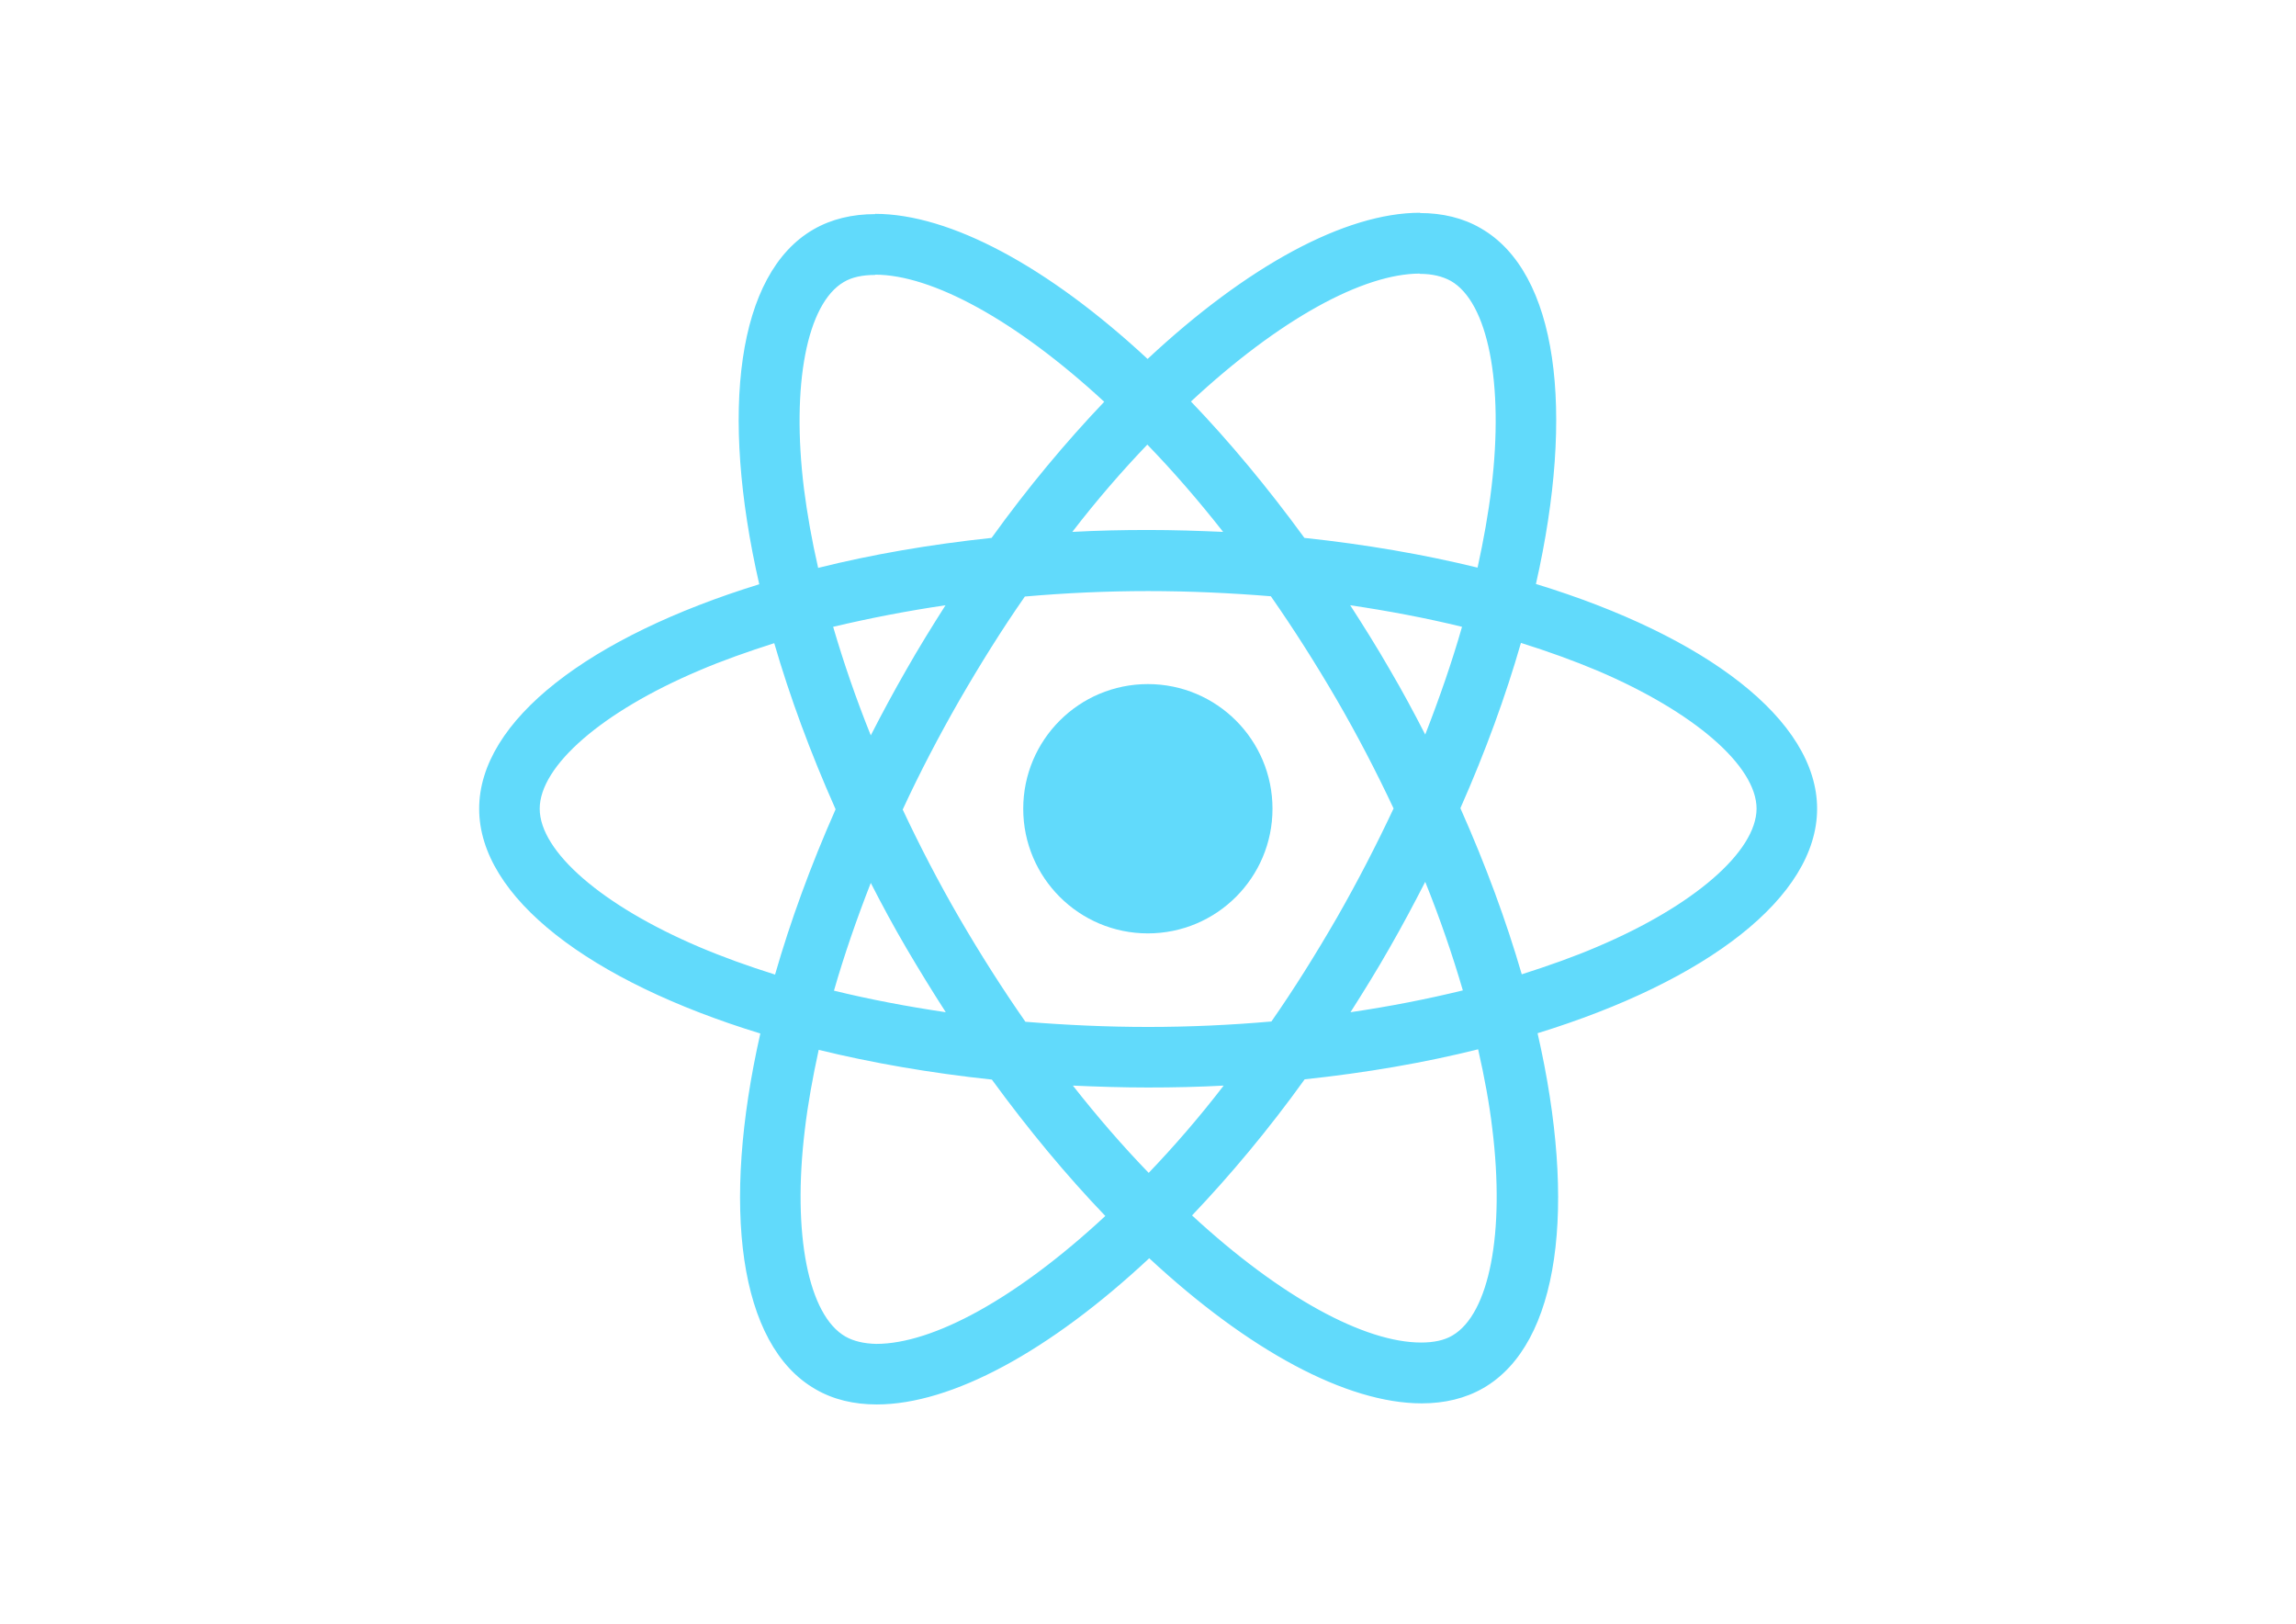
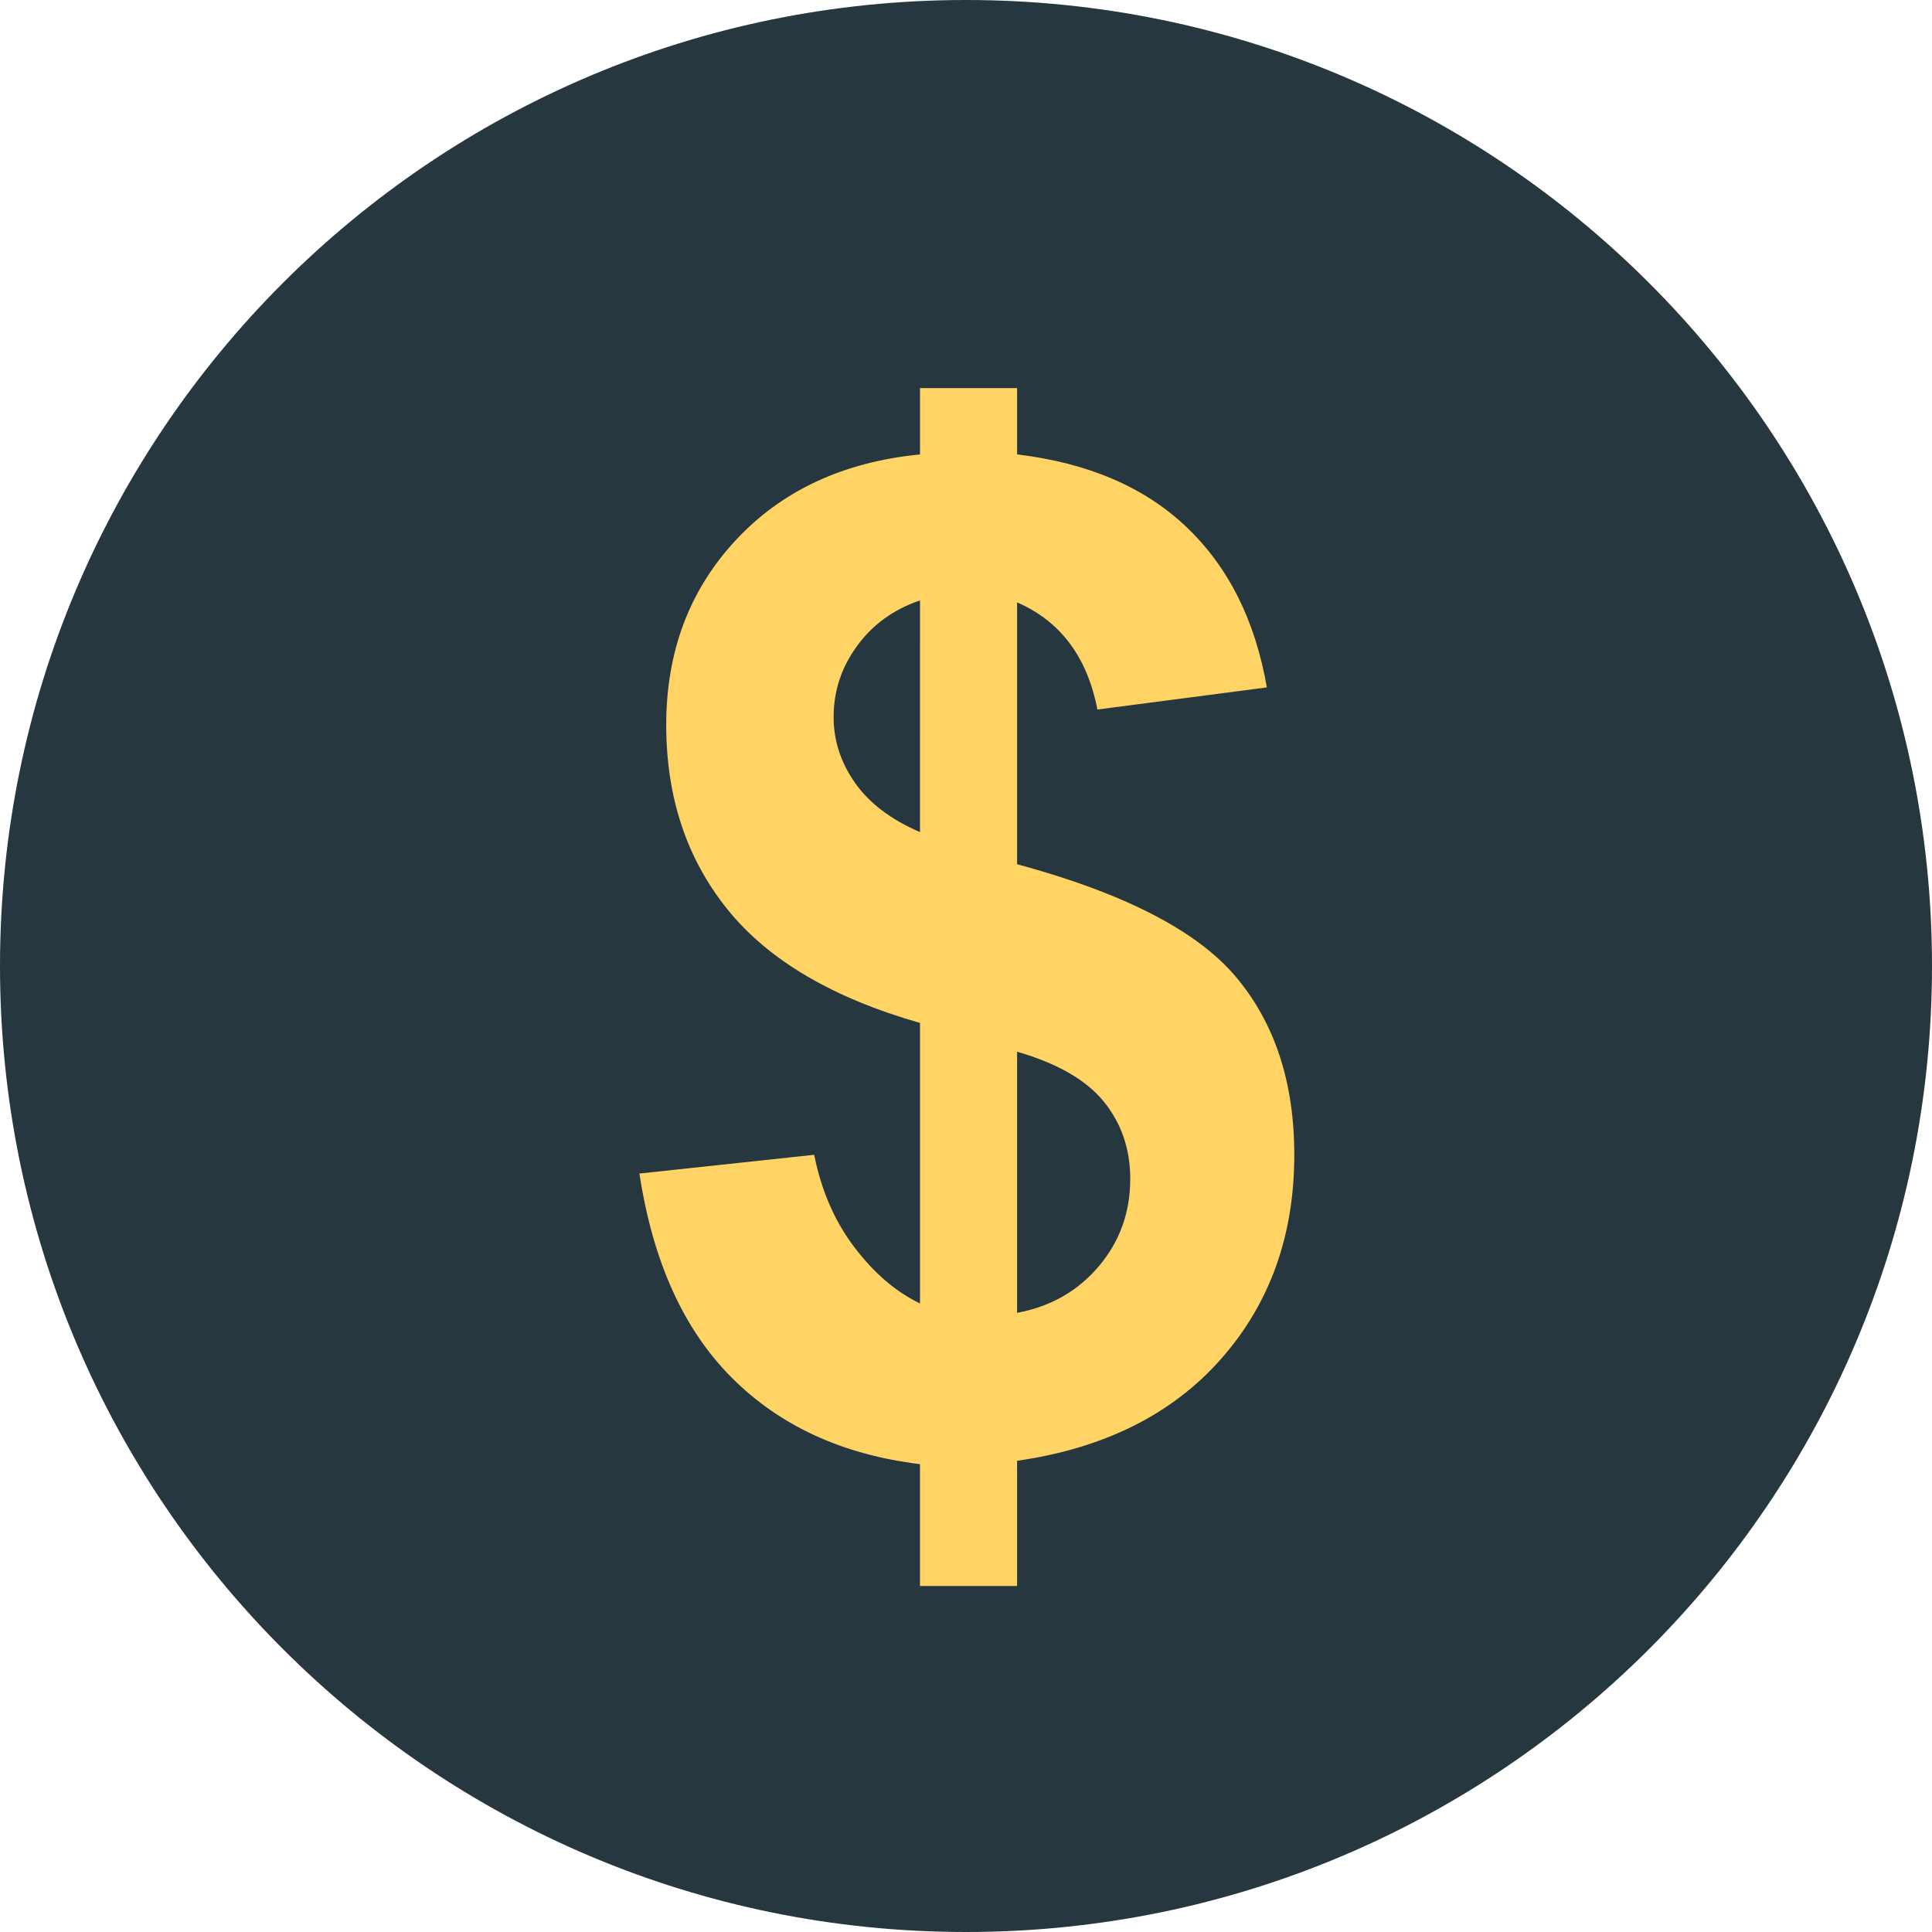
- <svg xmlns="http://www.w3.org/2000/svg" viewBox="0 0 841.9 595.3">
-   <g fill="#61DAFB">
-     <path d="M666.3 296.5c0-32.5-40.7-63.3-103.1-82.4 14.4-63.6 8-114.2-20.2-130.4-6.5-3.8-14.1-5.6-22.4-5.6v22.3c4.6 0 8.3.9 11.4 2.6 13.6 7.8 19.5 37.5 14.9 75.7-1.1 9.4-2.9 19.3-5.1 29.4-19.6-4.8-41-8.5-63.5-10.9-13.5-18.5-27.5-35.3-41.6-50 32.6-30.3 63.2-46.9 84-46.9V78c-27.5 0-63.5 19.6-99.9 53.6-36.4-33.8-72.4-53.2-99.9-53.2v22.3c20.7 0 51.4 16.5 84 46.6-14 14.7-28 31.4-41.3 49.9-22.6 2.4-44 6.1-63.6 11-2.3-10-4-19.7-5.2-29-4.7-38.2 1.1-67.9 14.6-75.8 3-1.8 6.9-2.6 11.5-2.6V78.5c-8.4 0-16 1.8-22.6 5.6-28.1 16.2-34.4 66.7-19.9 130.1-62.2 19.2-102.7 49.9-102.7 82.3 0 32.5 40.7 63.3 103.1 82.4-14.4 63.6-8 114.2 20.2 130.4 6.5 3.8 14.1 5.6 22.5 5.6 27.5 0 63.5-19.6 99.9-53.6 36.4 33.8 72.4 53.2 99.9 53.2 8.4 0 16-1.8 22.6-5.6 28.1-16.2 34.4-66.7 19.9-130.1 62-19.1 102.5-49.9 102.5-82.3zm-130.2-66.7c-3.7 12.9-8.3 26.2-13.5 39.5-4.1-8-8.4-16-13.1-24-4.6-8-9.5-15.8-14.4-23.4 14.2 2.1 27.9 4.7 41 7.9zm-45.8 106.5c-7.8 13.5-15.8 26.3-24.1 38.2-14.9 1.3-30 2-45.2 2-15.1 0-30.2-.7-45-1.9-8.3-11.9-16.4-24.6-24.2-38-7.6-13.1-14.5-26.4-20.8-39.8 6.2-13.4 13.2-26.8 20.7-39.9 7.8-13.5 15.8-26.3 24.1-38.2 14.9-1.3 30-2 45.2-2 15.1 0 30.2.7 45 1.9 8.3 11.9 16.4 24.6 24.2 38 7.6 13.1 14.5 26.4 20.8 39.8-6.3 13.4-13.2 26.8-20.7 39.9zm32.3-13c5.4 13.4 10 26.8 13.8 39.8-13.1 3.2-26.9 5.9-41.2 8 4.9-7.7 9.8-15.6 14.4-23.7 4.6-8 8.9-16.1 13-24.1zM421.2 430c-9.3-9.6-18.6-20.3-27.8-32 9 .4 18.2.7 27.5.7 9.4 0 18.7-.2 27.8-.7-9 11.7-18.3 22.4-27.5 32zm-74.4-58.9c-14.2-2.1-27.9-4.7-41-7.9 3.7-12.9 8.3-26.2 13.5-39.5 4.1 8 8.4 16 13.1 24 4.7 8 9.5 15.8 14.4 23.4zM420.7 163c9.3 9.6 18.6 20.3 27.8 32-9-.4-18.2-.7-27.5-.7-9.4 0-18.7.2-27.8.7 9-11.7 18.3-22.4 27.5-32zm-74 58.9c-4.9 7.7-9.8 15.6-14.4 23.7-4.6 8-8.9 16-13 24-5.4-13.4-10-26.8-13.8-39.8 13.1-3.1 26.9-5.8 41.2-7.9zm-90.5 125.2c-35.4-15.1-58.3-34.9-58.3-50.6 0-15.7 22.9-35.6 58.3-50.6 8.6-3.7 18-7 27.7-10.1 5.7 19.6 13.2 40 22.5 60.9-9.2 20.8-16.6 41.1-22.2 60.6-9.9-3.1-19.3-6.5-28-10.2zM310 490c-13.6-7.8-19.5-37.5-14.9-75.7 1.1-9.4 2.9-19.3 5.1-29.4 19.6 4.8 41 8.5 63.5 10.9 13.5 18.5 27.5 35.3 41.6 50-32.6 30.3-63.2 46.9-84 46.9-4.5-.1-8.3-1-11.3-2.7zm237.2-76.2c4.7 38.2-1.1 67.9-14.6 75.8-3 1.8-6.9 2.6-11.5 2.6-20.7 0-51.4-16.5-84-46.6 14-14.7 28-31.4 41.3-49.9 22.6-2.4 44-6.1 63.6-11 2.3 10.1 4.1 19.8 5.2 29.1zm38.5-66.7c-8.6 3.7-18 7-27.7 10.1-5.7-19.6-13.2-40-22.5-60.9 9.2-20.8 16.6-41.1 22.2-60.6 9.9 3.1 19.3 6.5 28.1 10.2 35.4 15.1 58.3 34.9 58.3 50.6-.1 15.7-23 35.6-58.4 50.6zM320.8 78.4z" />
-     <circle cx="420.9" cy="296.5" r="45.7" />
-     <path d="M520.5 78.1z" />
-   </g>
+ <svg xmlns="http://www.w3.org/2000/svg" height="800px" width="800px" version="1.1" id="Layer_1" viewBox="0 0 512 512" xml:space="preserve">
+   <circle style="fill:#263740;" cx="256" cy="256" r="256" />
+   <path style="fill:#FFD464;" d="M243.808,345.432v-74.348c-23.188-6.624-40.192-16.648-51.016-30.084  c-10.824-13.424-16.236-29.724-16.236-48.888c0-19.4,6.12-35.696,18.364-48.892c12.244-13.188,28.54-20.788,48.888-22.796v-17.572  h25.732v17.572c18.808,2.248,33.772,8.664,44.892,19.252c11.12,10.584,18.22,24.752,21.296,42.496l-44.896,5.856  c-2.724-13.952-9.82-23.42-21.292-28.392v69.384c28.392,7.692,47.736,17.656,58.024,29.904C337.856,271.172,343,286.868,343,306.032  c0,21.416-6.476,39.452-19.428,54.12s-30.968,23.66-54.036,26.972v33.18h-25.732v-32.292c-20.468-2.484-37.084-10.112-49.864-22.892  c-12.776-12.776-20.936-30.816-24.488-54.12l46.312-4.968c1.892,9.464,5.44,17.628,10.648,24.488  C231.62,337.392,237.42,342.36,243.808,345.432z M243.808,159.116c-6.98,2.368-12.54,6.388-16.68,12.068  c-4.144,5.676-6.212,11.948-6.212,18.808c0,6.268,1.892,12.092,5.676,17.476c3.784,5.388,9.52,9.736,17.212,13.044L243.808,159.116  L243.808,159.116z M269.536,347.916c8.872-1.648,16.084-5.76,21.648-12.328c5.56-6.568,8.34-14.284,8.34-23.156  c0-7.92-2.336-14.752-7.008-20.496c-4.672-5.74-12.332-10.14-22.98-13.224V347.916L269.536,347.916z" />
</svg>
